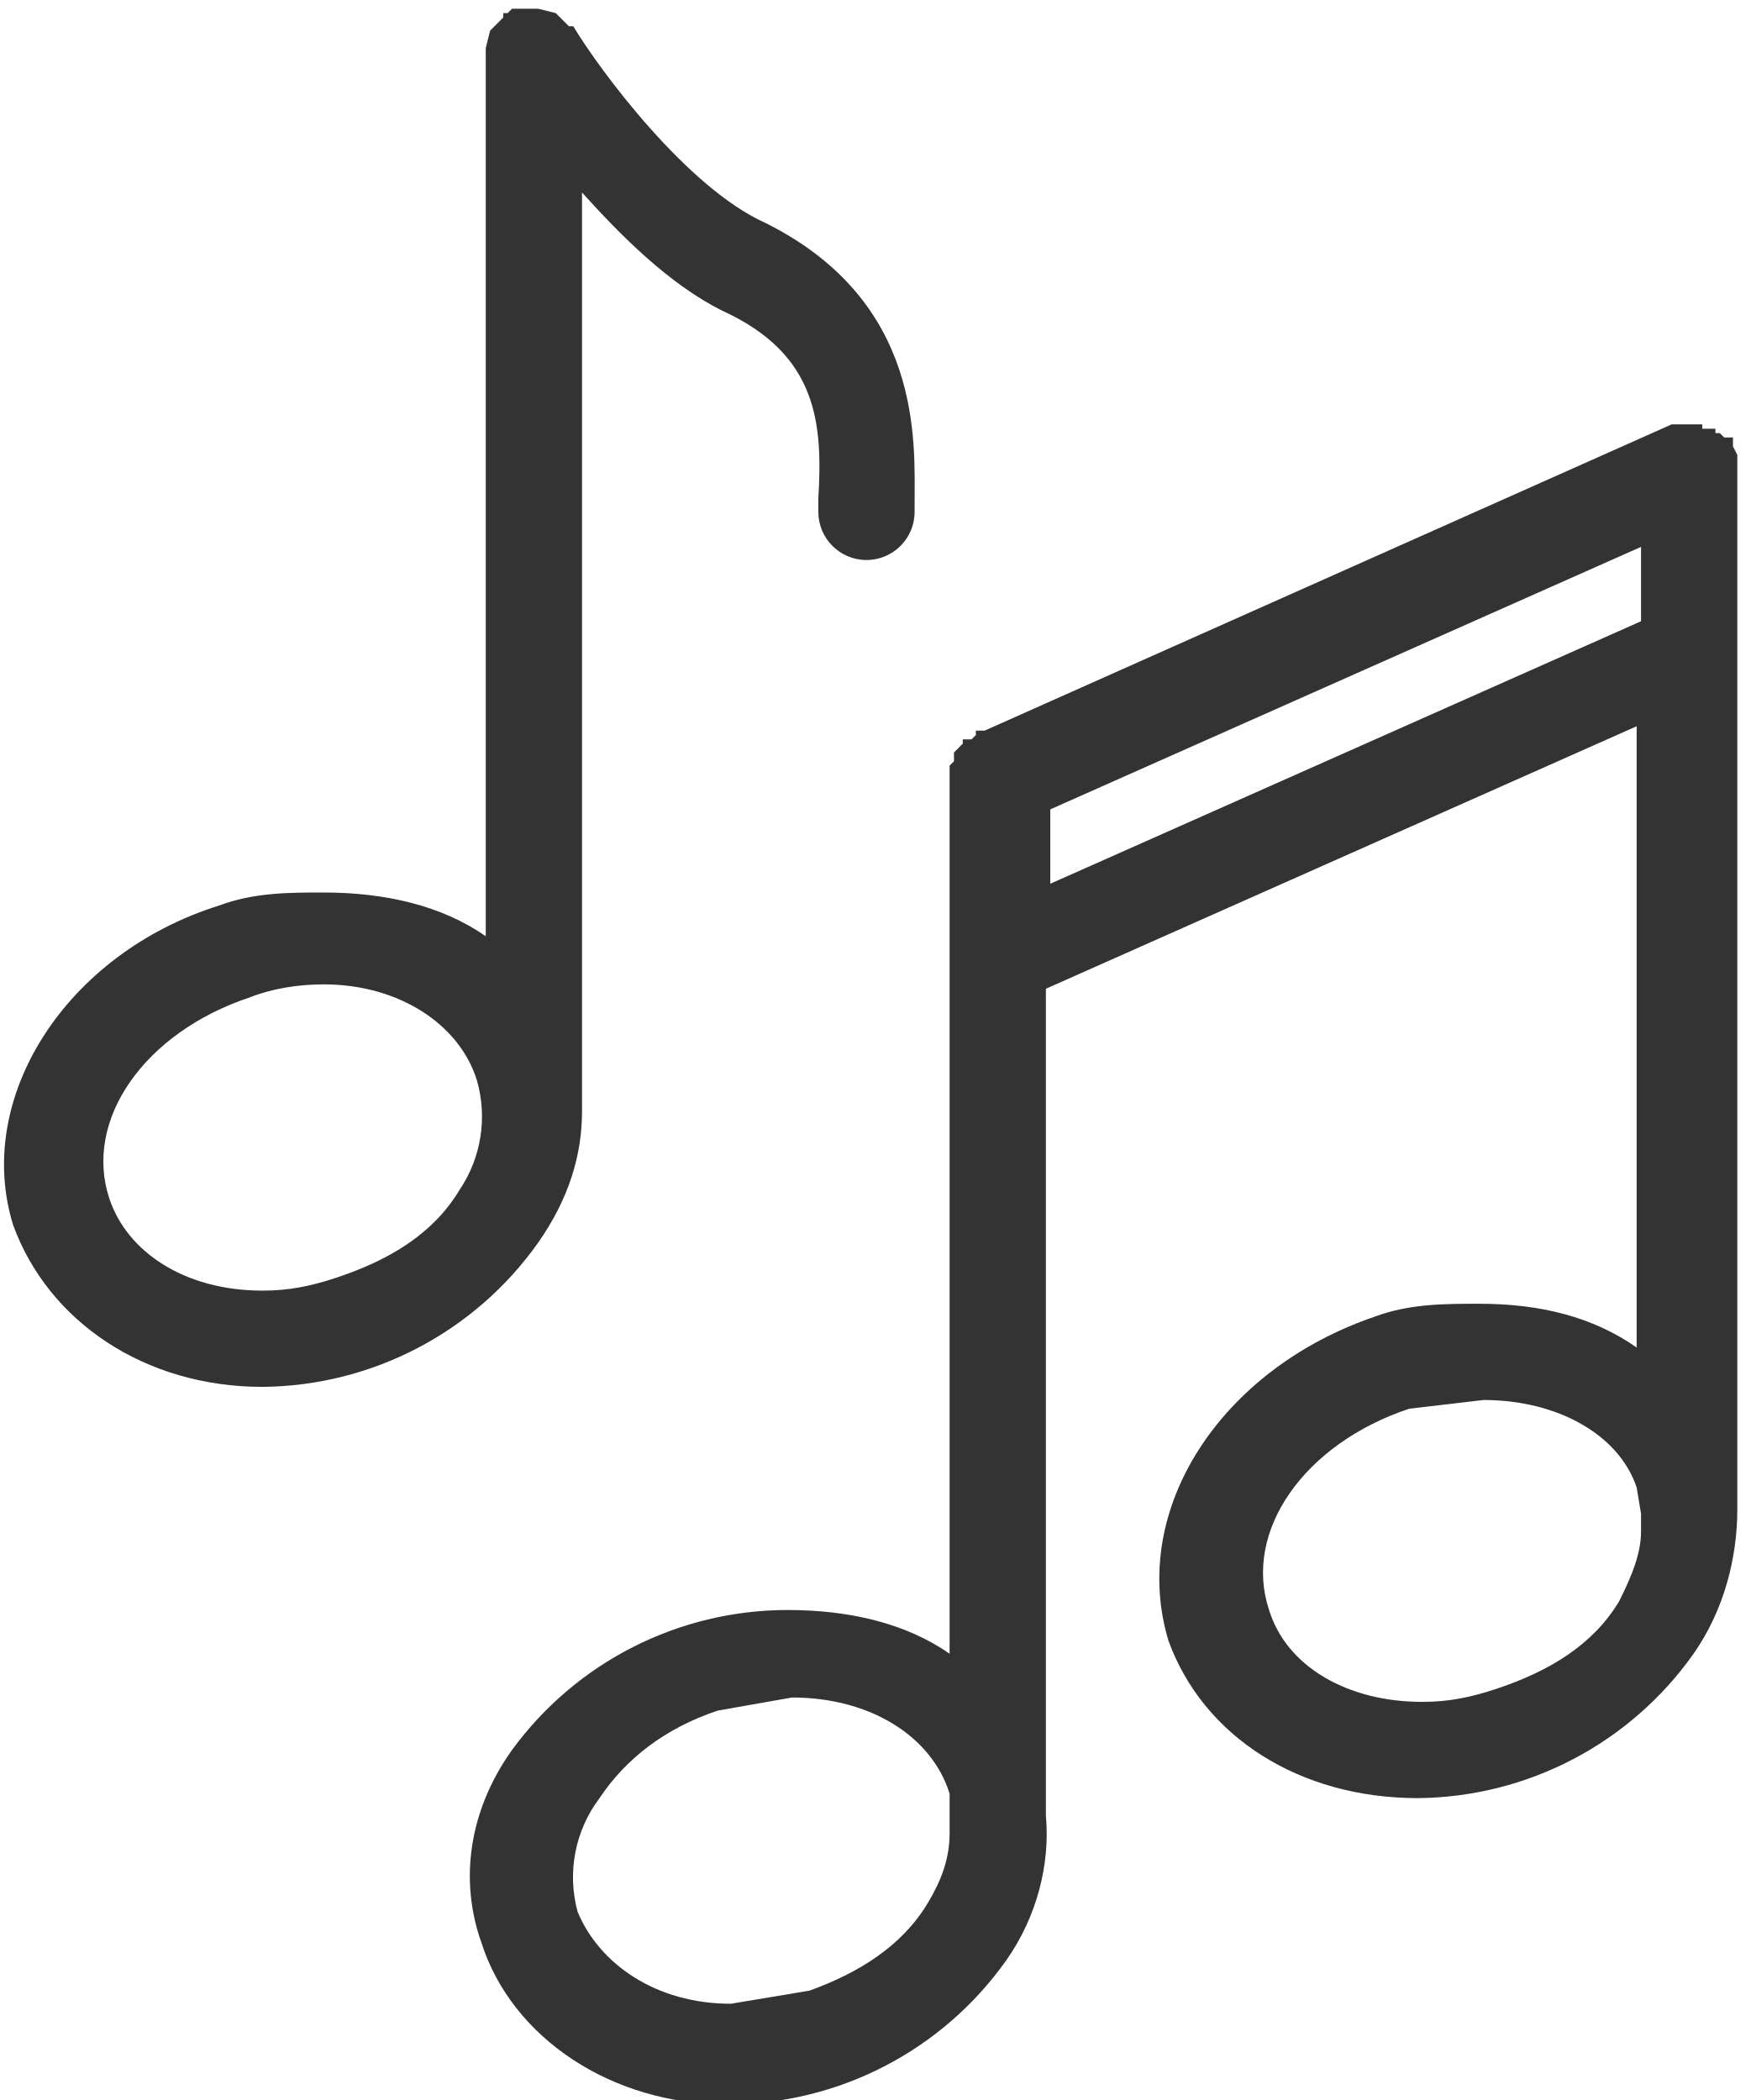
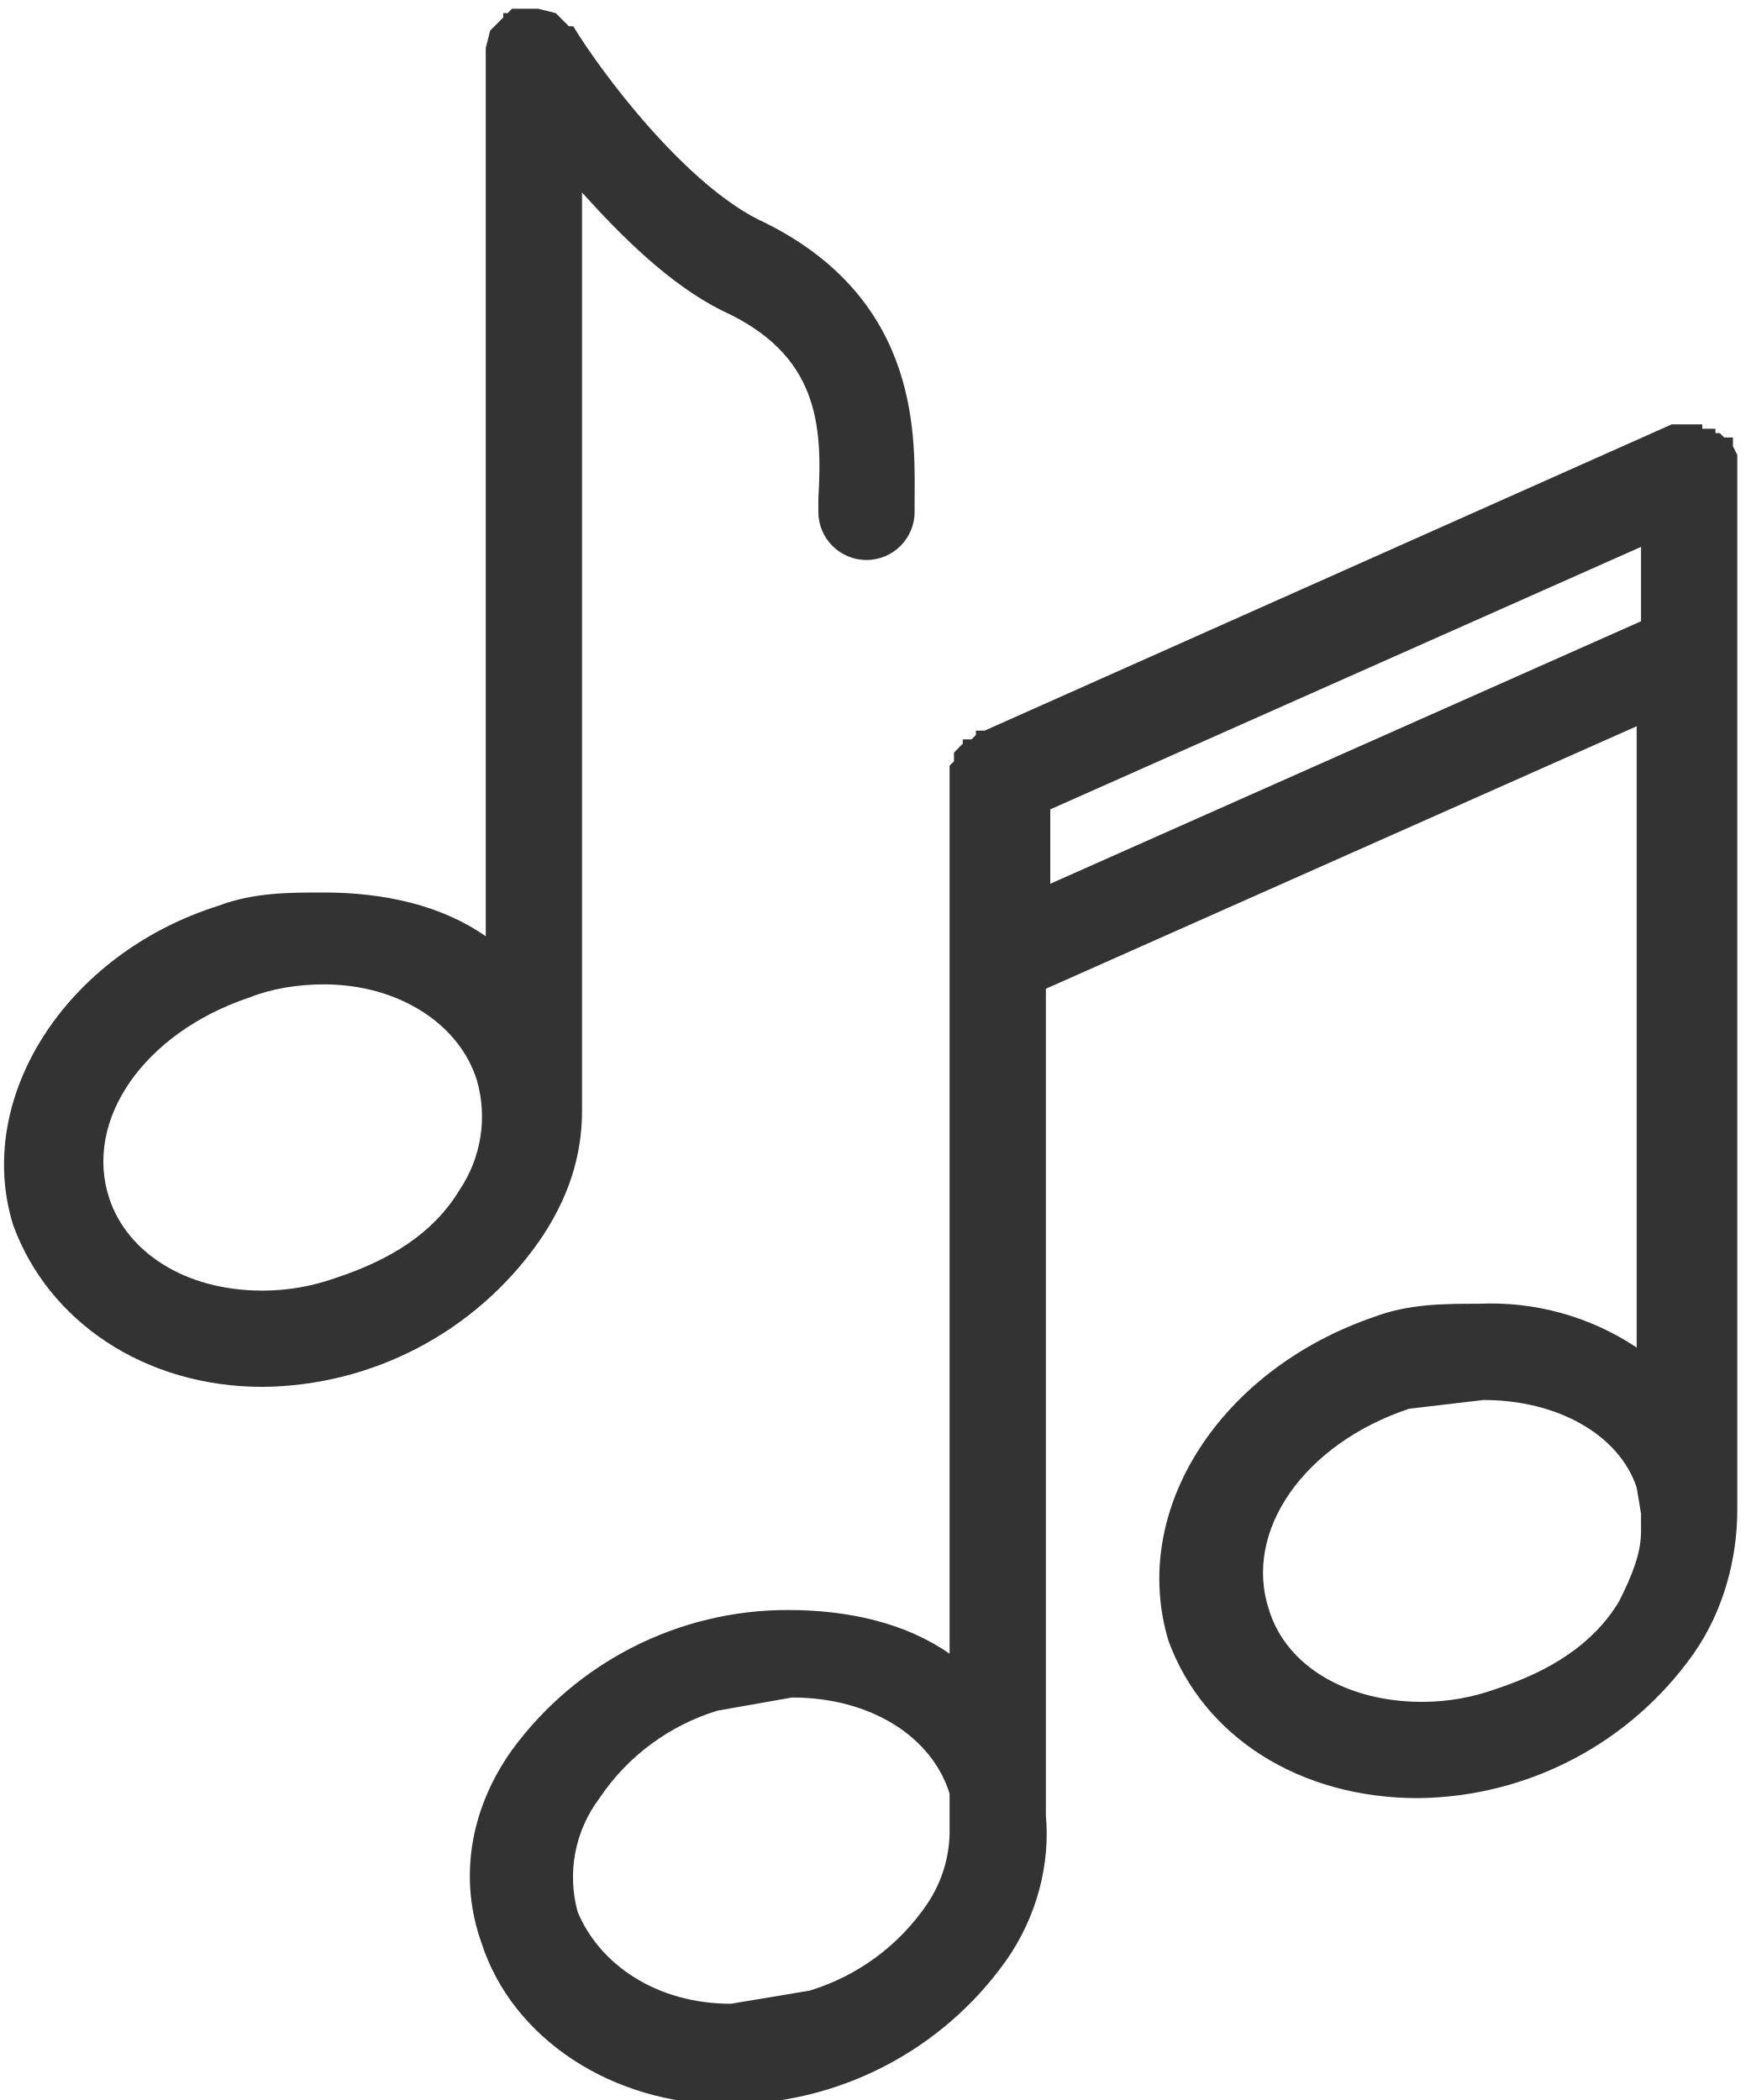
<svg xmlns="http://www.w3.org/2000/svg" width="40" height="48" viewBox="0 0 40 48">
  <g transform="translate(-6 -2)" fill="none" fill-rule="evenodd">
-     <circle fill="none" cx="26" cy="26" r="26" />
-     <g fill="#333" fill-rule="nonzero">
-       <path d="M18.3 30.4c.7-1 1-2 1-3v-21c.9 1 2 2.1 3.2 2.7 2.2 1 2.3 2.6 2.2 4.3v.3a1.1 1.1 0 002.2 0v-.2c0-1.4.2-4.6-3.4-6.4-1.8-.8-3.8-3.5-4.4-4.5H19l-.3-.3-.4-.1H18h-.1-.1-.1l-.1.1h-.1v.1l-.3.3-.1.4v20.3c-1-.7-2.3-1-3.7-1-.8 0-1.6 0-2.4.3-3.5 1.1-5.6 4.4-4.7 7.3.8 2.2 3 3.7 5.7 3.7a7.8 7.8 0 006.3-3.3zm-1.8-1.2c-.6 1-1.6 1.6-2.8 2-.6.2-1.1.3-1.7.3-1.8 0-3.1-.9-3.5-2.1-.6-1.8.8-3.8 3.2-4.6.5-.2 1.1-.3 1.7-.3 1.7 0 3.1.9 3.5 2.2a3 3 0 01-.4 2.5zM45.7 36.5V12.8v-.1-.1-.2l-.1-.2V12h-.1V12h-.1l-.1-.1h-.1v-.1H45h-.1v-.1h-.1-.4-.1-.1l-15.7 7h-.2v.1l-.1.1H28v.1a1.2 1.2 0 00-.1.1l-.1.1a.8.8 0 000 .1v.1l-.1.1V39.8c-1-.7-2.3-1-3.7-1a7.8 7.8 0 00-6.3 3.2c-1 1.4-1.2 3-.7 4.4.7 2.2 3 3.7 5.6 3.7a7.8 7.8 0 006.4-3.3c.7-1 1-2.2.9-3.3V24.6l13.5-6v14.2c-1-.7-2.2-1-3.6-1-.8 0-1.6 0-2.4.3-3.5 1.2-5.6 4.4-4.7 7.4.8 2.2 3 3.6 5.7 3.6a7.8 7.8 0 006.3-3.3c.7-1 1-2.2 1-3.3zm-21.2 11l-1.8.3c-1.7 0-3-.9-3.5-2.1a3 3 0 01.5-2.6c.6-.9 1.5-1.6 2.7-2l1.7-.3c1.8 0 3.2.9 3.6 2.2v.9c0 .6-.2 1.1-.5 1.6-.6 1-1.6 1.6-2.7 2zM30 22.2v-1.7l13.5-6v1.7l-13.5 6zm10.2 18.4c-.6.2-1.1.3-1.7.3-1.7 0-3.1-.8-3.5-2.1-.6-1.8.8-3.8 3.2-4.6l1.7-.2c1.7 0 3.1.8 3.5 2l.1.6v.4c0 .5-.2 1-.5 1.6-.6 1-1.6 1.6-2.8 2z" />
-     </g>
+     <circle cx="26" cy="26" r="26" />
+     <path d="M18.3 30.4c.7-1 1-2 1-3v-21c.9 1 2 2.1 3.2 2.7 2.2 1 2.3 2.6 2.2 4.3v.3a1.1 1.1 0 002.2 0v-.2c0-1.4.2-4.6-3.4-6.4-1.8-.8-3.8-3.5-4.4-4.5H19l-.3-.3-.4-.1h-.6l-.1.1h-.1v.1l-.3.3-.1.4v20.3c-1-.7-2.3-1-3.7-1-.8 0-1.6 0-2.4.3-3.5 1.1-5.6 4.4-4.7 7.3.8 2.2 3 3.7 5.7 3.7a7.8 7.8 0 006.3-3.3zm-1.8-1.2c-.6 1-1.6 1.6-2.8 2a5 5 0 01-1.7.3c-1.8 0-3.1-.9-3.5-2.1-.6-1.8.8-3.8 3.2-4.6.5-.2 1.1-.3 1.7-.3 1.7 0 3.1.9 3.5 2.2a3 3 0 01-.4 2.5zm29.2 7.3V12.4l-.1-.2V12h-.2l-.1-.1h-.1v-.1H44.9v-.1h-.7l-15.7 7h-.2v.1l-.1.1H28v.1a1.2 1.2 0 00-.1.1l-.1.1a.8.8 0 000 .1v.1l-.1.1v20.3c-1-.7-2.3-1-3.7-1a7.8 7.8 0 00-6.3 3.2c-1 1.4-1.2 3-.7 4.4.7 2.2 3 3.7 5.6 3.7a7.8 7.8 0 006.4-3.3c.7-1 1-2.2.9-3.3V24.6l13.5-6v14.2a6 6 0 00-3.6-1c-.8 0-1.6 0-2.4.3-3.5 1.2-5.6 4.4-4.7 7.4.8 2.2 3 3.6 5.7 3.6a7.8 7.8 0 006.3-3.3c.7-1 1-2.2 1-3.3zm-21.2 11l-1.8.3c-1.7 0-3-.9-3.5-2.1a3 3 0 01.5-2.6 5 5 0 012.7-2l1.7-.3c1.8 0 3.2.9 3.6 2.2v.9a3 3 0 01-.5 1.6 5 5 0 01-2.7 2zM30 22.2v-1.7l13.5-6v1.7l-13.5 6zm10.2 18.4a5 5 0 01-1.7.3c-1.7 0-3.1-.8-3.5-2.1-.6-1.8.8-3.8 3.2-4.6l1.7-.2c1.7 0 3.1.8 3.5 2l.1.6v.4c0 .5-.2 1-.5 1.6-.6 1-1.6 1.6-2.8 2z" fill="#333" fill-rule="nonzero" />
  </g>
</svg>
